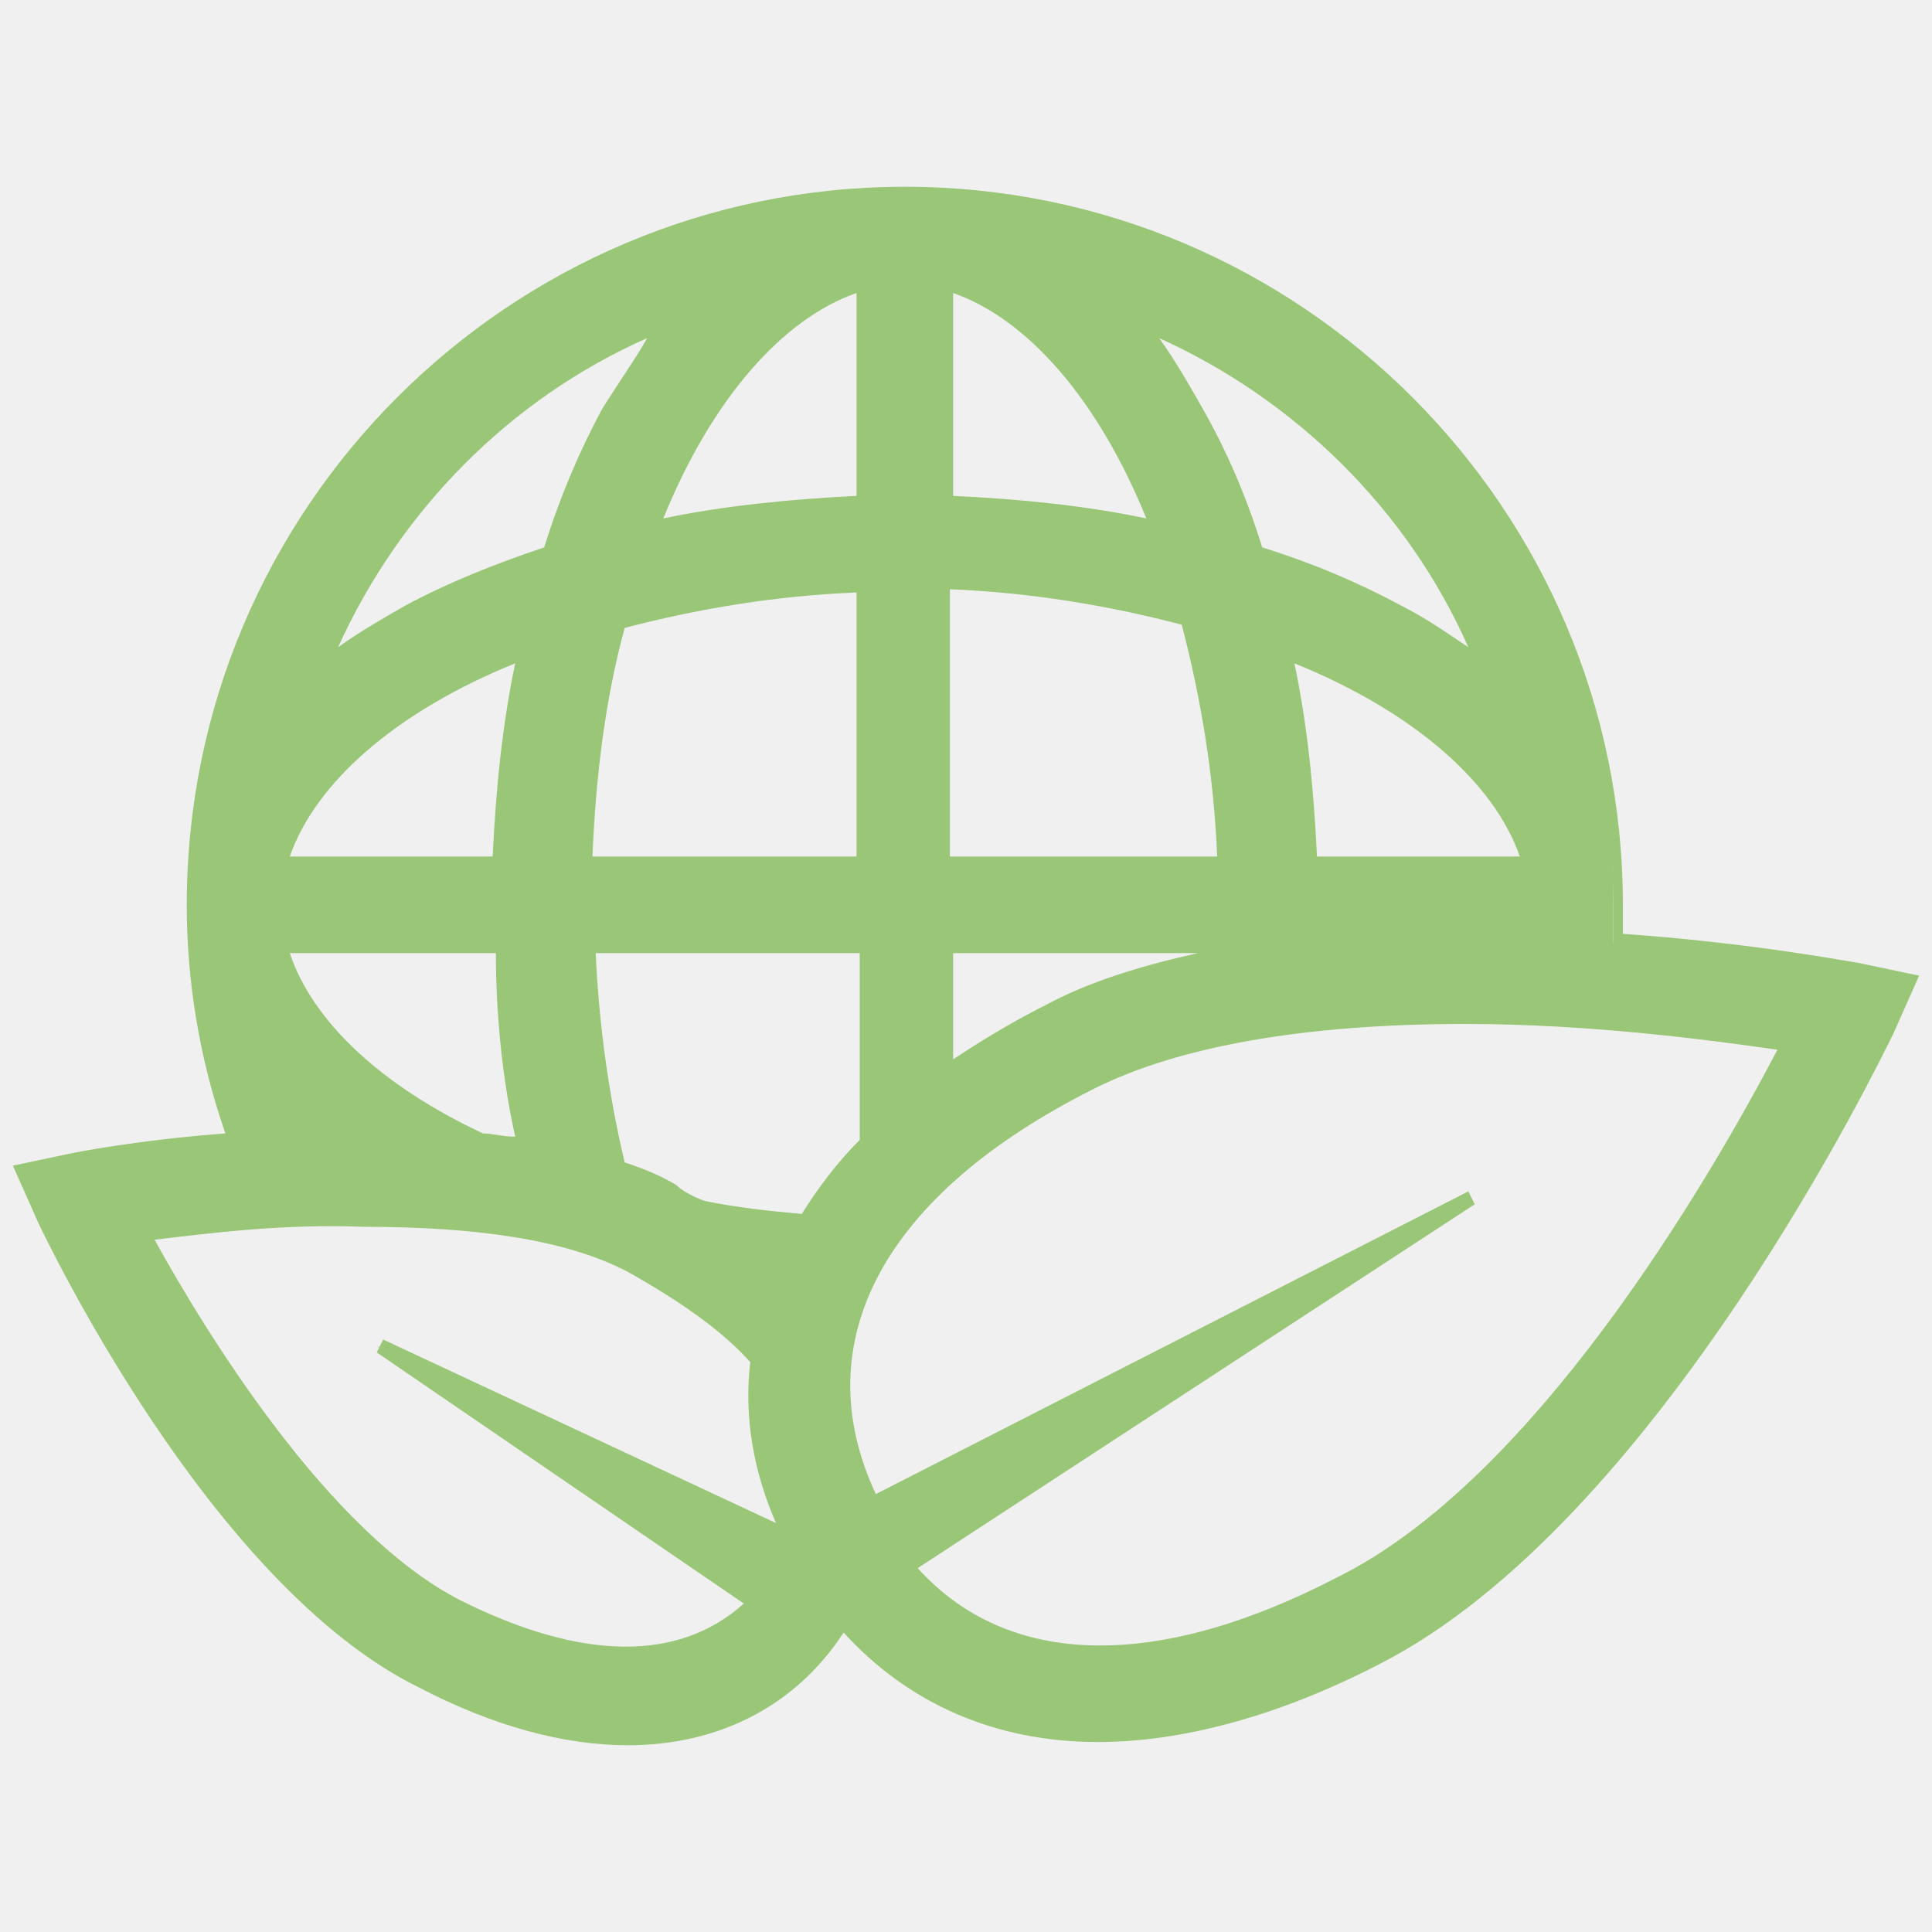
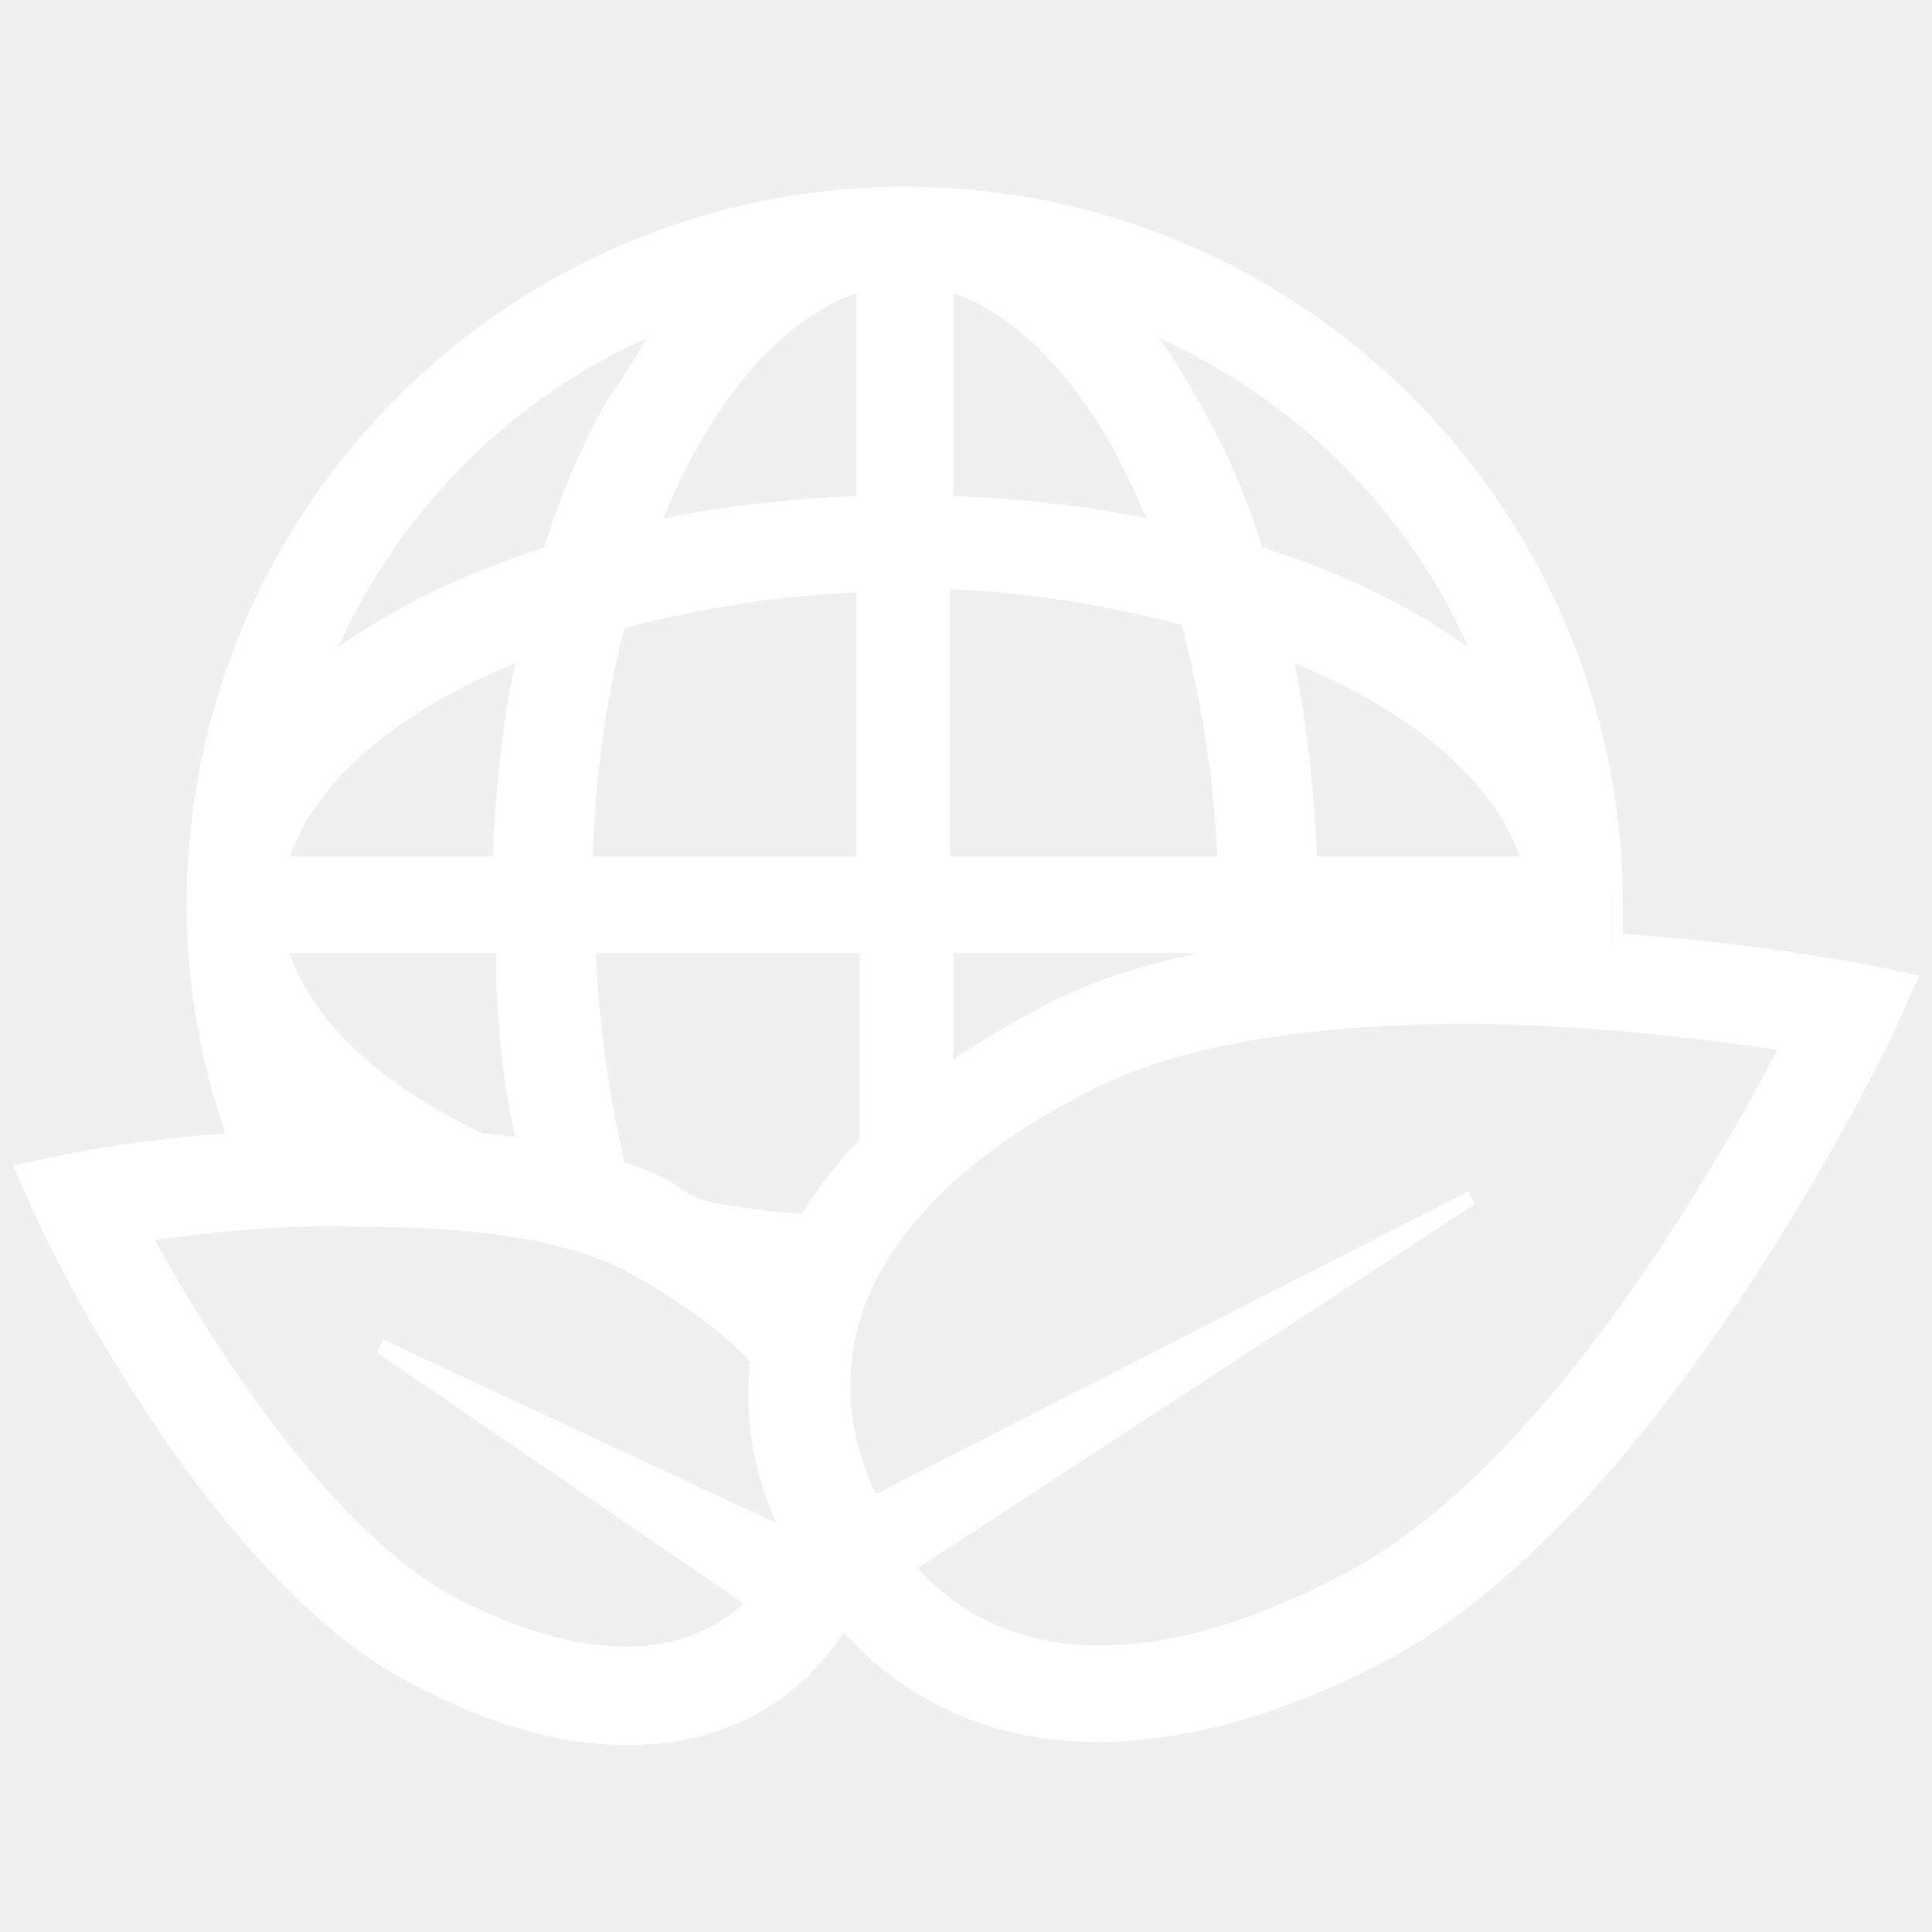
<svg xmlns="http://www.w3.org/2000/svg" version="1.1" id="Capa_1" x="0px" y="0px" viewBox="0 0 60 60" style="enable-background:new 0 0 60 60;" xml:space="preserve">
  <style type="text/css">
- 	.st0{fill:#9AC677;}
+ 	.st0{fill:#fff;}
</style>
  <g id="XMLID_3513_">
    <g id="XMLID_3534_">
      <path id="XMLID_1_" class="st0" d="M57.7,30.3c-0.2,0-3.3-0.6-7.6-1c0-0.4,0-0.8,0-1.2C50.2,15.9,40.3,6,28.1,6    C15.9,6,6,15.9,6,28.1c0,2.6,0.4,5,1.3,7.3c-2.8,0.2-4.9,0.6-5,0.7l-1.6,0.3l0.7,1.5C1.6,38.3,6.7,49,13.1,52.2    c2.3,1.2,4.5,1.8,6.4,1.8h0c2.9,0,5.3-1.3,6.8-3.7c2,2.3,4.7,3.6,8,3.6c2.6,0,5.5-0.8,8.6-2.4c8.6-4.4,15.6-18.9,15.8-19.5    l0.7-1.5L57.7,30.3z M46.3,20.9c-0.8-0.7-1.8-1.3-2.9-1.9c-1.3-0.7-2.8-1.3-4.4-1.8c-0.5-1.6-1.1-3.1-1.8-4.4    c-0.6-1.1-1.2-2-1.9-2.9C40.3,11.9,44.3,15.9,46.3,20.9L46.3,20.9z M47.5,26.9h-6.9c-0.1-2.3-0.3-4.6-0.8-6.7    C43.9,21.8,46.8,24.2,47.5,26.9L47.5,26.9z M29.4,8.7c2.7,0.7,5.1,3.6,6.7,7.7c-2.1-0.5-4.4-0.7-6.7-0.8V8.7z M29.4,18.1    c2.7,0.1,5.3,0.5,7.6,1.1c0.6,2.3,1,4.9,1.1,7.6h-8.7V18.1z M29.4,29.4h8.7c0,0.1,0,0.2,0,0.3c-2.1,0.4-3.9,1-5.4,1.7    c-1.2,0.6-2.3,1.3-3.3,2V29.4z M26.8,8.7v6.9c-2.3,0.1-4.6,0.3-6.7,0.8C21.8,12.3,24.2,9.4,26.8,8.7L26.8,8.7z M26.8,18.1v8.7    h-8.7c0.1-2.7,0.5-5.3,1.1-7.6C21.5,18.6,24.1,18.2,26.8,18.1L26.8,18.1z M20.9,9.9c-0.7,0.8-1.3,1.8-1.9,2.9    c-0.7,1.3-1.3,2.8-1.8,4.4c-1.6,0.5-3.1,1.1-4.4,1.8c-1.1,0.6-2,1.2-2.9,1.9C11.9,15.9,15.9,11.9,20.9,9.9L20.9,9.9z M16.4,20.2    c-0.5,2.1-0.7,4.4-0.8,6.7H8.7C9.4,24.2,12.3,21.8,16.4,20.2L16.4,20.2z M15.6,29.4c0.1,2.2,0.3,4.3,0.7,6.3    c-0.4-0.1-0.9-0.1-1.3-0.2c-3.3-1.6-5.6-3.7-6.2-6.1H15.6z M23.5,49.8c-0.8,0.9-2.1,1.7-4,1.7h0c-1.5,0-3.3-0.5-5.3-1.5    C9.9,47.8,6,41.3,4.4,38.3c1.6-0.2,4.1-0.5,6.8-0.5c3.6,0,6.4,0.5,8.3,1.5c1.7,0.9,3.1,1.9,4,2.9c-0.2,1.8,0.2,3.7,1,5.6l-12.8-6    L23.5,49.8z M21.8,37.6c-0.3-0.2-0.7-0.4-1.1-0.6c-0.5-0.3-1.1-0.5-1.7-0.7c-0.5-2.1-0.8-4.5-0.9-6.9h8.7v6.2    c-0.7,0.8-1.4,1.6-1.9,2.4C23.9,37.9,22.8,37.8,21.8,37.6L21.8,37.6z M41.6,49.2c-2.7,1.4-5.2,2.1-7.4,2.1c-2.9,0-4.8-1.3-6-2.7    l17.5-11.2L27,46.9c0,0,0,0,0,0c-2.5-4.9,0-9.7,6.8-13.2c2.7-1.4,6.6-2.1,11.7-2.1c4.1,0,8,0.5,10.1,0.8    C53.6,36.2,48,46,41.6,49.2L41.6,49.2z M41.6,49.2" />
      <path id="XMLID_17_" class="st0" d="M19.5,54.2c-2,0-4.2-0.6-6.5-1.8C6.5,49.2,1.4,38.4,1.2,38l-0.8-1.8l1.9-0.4    c0,0,2-0.4,4.7-0.6c-0.8-2.3-1.2-4.7-1.2-7.1c0-12.3,10-22.3,22.3-22.3s22.3,10,22.3,22.3c0,0.3,0,0.6,0,0.9    c4.2,0.3,7.2,0.9,7.3,0.9l1.9,0.4l-0.8,1.8c-0.3,0.6-7.3,15.2-16,19.6c-3.1,1.6-6.1,2.4-8.7,2.4c-3.2,0-5.9-1.2-7.9-3.4    C24.7,53,22.3,54.2,19.5,54.2z M1.1,36.6l0.6,1.2c0.2,0.4,5.3,11,11.6,14.2c2.3,1.1,4.4,1.7,6.3,1.7c2.8,0,5.1-1.3,6.5-3.6    l0.2-0.3l0.2,0.3c1.9,2.3,4.6,3.5,7.8,3.5c2.6,0,5.4-0.8,8.5-2.3c8.5-4.3,15.4-18.7,15.7-19.4l0.6-1.2l-1.3-0.2    c-0.1,0-3.3-0.6-7.5-1l-0.2,0l0-0.2c0-0.4,0-0.8,0-1.2c0-12-9.8-21.8-21.8-21.8S6.3,16.1,6.3,28.1c0,2.5,0.4,4.9,1.2,7.2l0.1,0.3    l-0.3,0c-2.9,0.2-4.9,0.7-5,0.7L1.1,36.6z M19.5,51.7c-1.6,0-3.4-0.5-5.4-1.5c-4.4-2.2-8.4-9-9.9-11.8L4,38.1l0.4,0    c1.7-0.2,4.2-0.5,6.9-0.5c3.6,0,6.5,0.5,8.4,1.5c1.7,0.9,3.1,1.9,4.1,3l0.1,0.1l0,0.1c-0.2,1.8,0.2,3.6,1,5.4l0.3,0.6l-10.7-5    l9.3,6.4l-0.2,0.2C22.6,51.1,21.2,51.7,19.5,51.7z M4.8,38.5c1.6,2.9,5.4,9.1,9.5,11.2c3.8,1.9,6.8,1.9,8.8,0.1L11.7,42l0.2-0.4    l12.2,5.7c-0.7-1.6-1-3.3-0.8-5c-0.9-1-2.2-1.9-3.8-2.8c-1.9-1-4.7-1.4-8.2-1.4C8.8,38,6.5,38.3,4.8,38.5z M34.2,51.6    c-2.6,0-4.7-0.9-6.2-2.8l-0.2-0.2l0.2-0.2l13.2-8.5l-14.3,7.3L26.8,47c-2.6-5.1-0.1-10,6.9-13.5c2.8-1.4,6.7-2.1,11.8-2.1    c4.2,0,8.2,0.5,10.2,0.8l0.3,0.1l-0.2,0.3c-2.1,4-7.7,13.7-14,16.9l0,0C39,50.9,36.4,51.6,34.2,51.6z M28.5,48.7    c2.8,3.1,7.4,3.2,13,0.3l0,0C47.6,46,53,36.8,55.2,32.6c-2.1-0.3-5.8-0.8-9.7-0.8c-5,0-8.9,0.7-11.5,2c-6.6,3.3-9,7.9-6.8,12.6    l18.4-9.4l0.2,0.4L28.5,48.7z M25.1,38.3l-0.2,0c-1.1-0.1-2.2-0.2-3.2-0.4l-0.1,0c-0.3-0.2-0.7-0.4-1-0.6    c-0.5-0.2-1.1-0.5-1.7-0.7l-0.1,0l0-0.1c-0.5-2.2-0.9-4.6-0.9-7l0-0.3h9.2v6.5L27,35.7c-0.7,0.8-1.4,1.6-1.8,2.4L25.1,38.3z     M21.9,37.3c1,0.2,1.9,0.3,3,0.4c0.5-0.8,1.1-1.6,1.8-2.3v-5.8h-8.2c0.1,2.2,0.4,4.4,0.9,6.5c0.6,0.2,1.1,0.4,1.6,0.7    C21.2,37,21.6,37.2,21.9,37.3z M16.6,36l-0.4-0.1c-0.4-0.1-0.9-0.1-1.3-0.2l-0.1,0c-3.5-1.7-5.8-3.9-6.4-6.2l-0.1-0.3h7.4l0,0.2    c0.1,2.1,0.3,4.2,0.7,6.2L16.6,36z M15,35.2c0.3,0,0.6,0.1,1,0.1c-0.4-1.8-0.6-3.8-0.6-5.7H9C9.7,31.7,11.8,33.7,15,35.2z     M29.1,33.9v-4.8h9.2l0,0.8l-0.2,0c-2.1,0.4-3.9,1-5.4,1.7c-1.2,0.6-2.3,1.3-3.2,1.9L29.1,33.9z M29.6,29.6v3.3    c0.9-0.6,1.9-1.2,2.9-1.7c1.3-0.7,2.9-1.2,4.7-1.6H29.6z M47.8,27.1h-7.4l0-0.2c-0.1-2.3-0.3-4.5-0.8-6.6l-0.1-0.5l0.4,0.2    c4.3,1.7,7.1,4.2,7.8,6.9L47.8,27.1z M40.9,26.6h6.3c-0.8-2.3-3.3-4.5-7-6C40.6,22.5,40.8,24.5,40.9,26.6z M27.1,27.1h-9.2l0-0.3    c0.1-2.7,0.5-5.3,1.1-7.7l0-0.1l0.1,0c2.4-0.7,5-1,7.7-1.1l0.3,0V27.1z M18.4,26.6h8.2v-8.2c-2.5,0.1-4.9,0.5-7.2,1.1    C18.8,21.7,18.5,24.1,18.4,26.6z M15.8,27.1H8.4l0.1-0.3c0.7-2.7,3.5-5.2,7.8-6.9l0.4-0.2l-0.1,0.5c-0.5,2.1-0.7,4.4-0.8,6.6    L15.8,27.1z M9,26.6h6.3c0.1-2.1,0.3-4.1,0.7-6C12.3,22.1,9.8,24.3,9,26.6z M38.4,27.1h-9.2v-9.2l0.3,0c2.7,0.1,5.3,0.5,7.7,1.1    l0.1,0l0,0.1c0.7,2.4,1,5,1.1,7.7L38.4,27.1z M29.6,26.6h8.2c-0.1-2.5-0.5-4.9-1.1-7.2c-2.3-0.6-4.7-1-7.2-1.1V26.6z M46.9,21.7    l-0.7-0.6c-0.8-0.7-1.8-1.3-2.8-1.9c-1.3-0.7-2.8-1.3-4.4-1.8l-0.1,0l0-0.1c-0.5-1.6-1.1-3.1-1.8-4.4c-0.6-1.1-1.2-2-1.9-2.8    l-0.6-0.7l0.9,0.4c5.1,2,9.1,6.1,11.2,11.2L46.9,21.7z M39.2,17c1.6,0.5,3,1.1,4.3,1.8c0.8,0.4,1.5,0.9,2.1,1.3    c-1.9-4.3-5.4-7.7-9.6-9.6c0.5,0.7,0.9,1.4,1.3,2.1C38.1,14,38.7,15.4,39.2,17z M9.3,21.7l0.4-0.9c2-5.1,6.1-9.1,11.2-11.2    l0.9-0.4l-0.6,0.7c-0.7,0.8-1.3,1.8-1.9,2.8c-0.7,1.3-1.3,2.8-1.8,4.4l0,0.1l-0.1,0c-1.6,0.5-3,1.1-4.4,1.8    c-1.1,0.6-2,1.2-2.8,1.9L9.3,21.7z M20.1,10.5c-4.3,1.9-7.7,5.4-9.6,9.6c0.7-0.5,1.4-0.9,2.1-1.3c1.3-0.7,2.8-1.3,4.3-1.8    c0.5-1.6,1.1-3,1.8-4.3C19.2,11.9,19.7,11.2,20.1,10.5z M19.7,16.7l0.2-0.4c1.7-4.3,4.2-7.1,6.9-7.8l0.3-0.1v7.4l-0.2,0    c-2.3,0.1-4.5,0.3-6.6,0.8L19.7,16.7z M26.6,9.1c-2.3,0.8-4.5,3.3-6,7c1.9-0.4,4-0.6,6-0.7V9.1z M36.5,16.7L36,16.6    c-2.1-0.5-4.4-0.7-6.7-0.8l-0.2,0V8.4l0.3,0.1c2.7,0.7,5.2,3.5,6.9,7.8L36.5,16.7z M29.6,15.4c2.1,0.1,4.1,0.3,6,0.7    c-1.5-3.7-3.7-6.2-6-7V15.4z" />
    </g>
  </g>
</svg>
